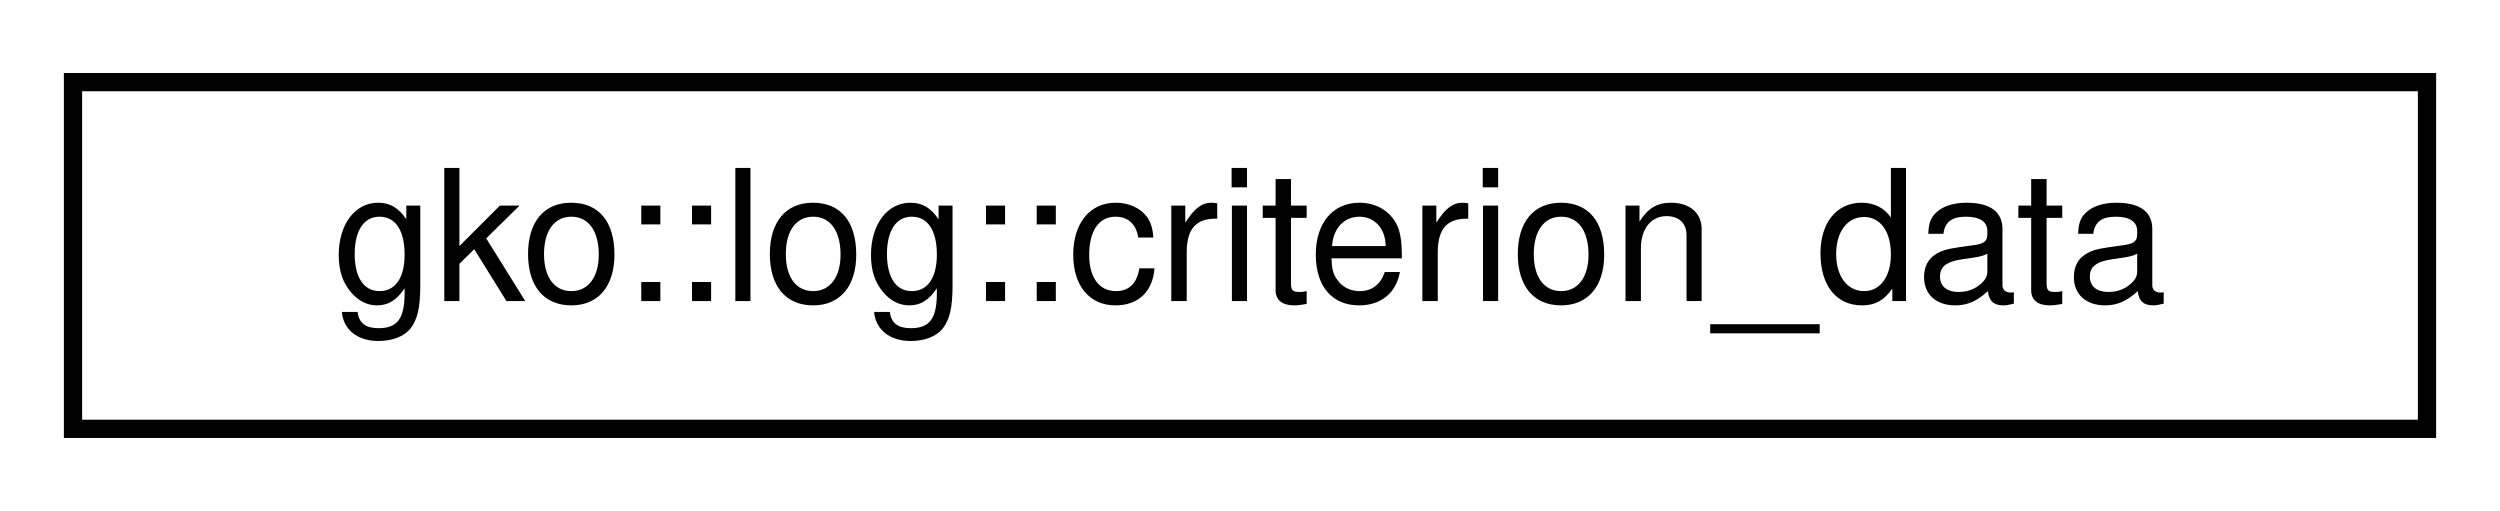
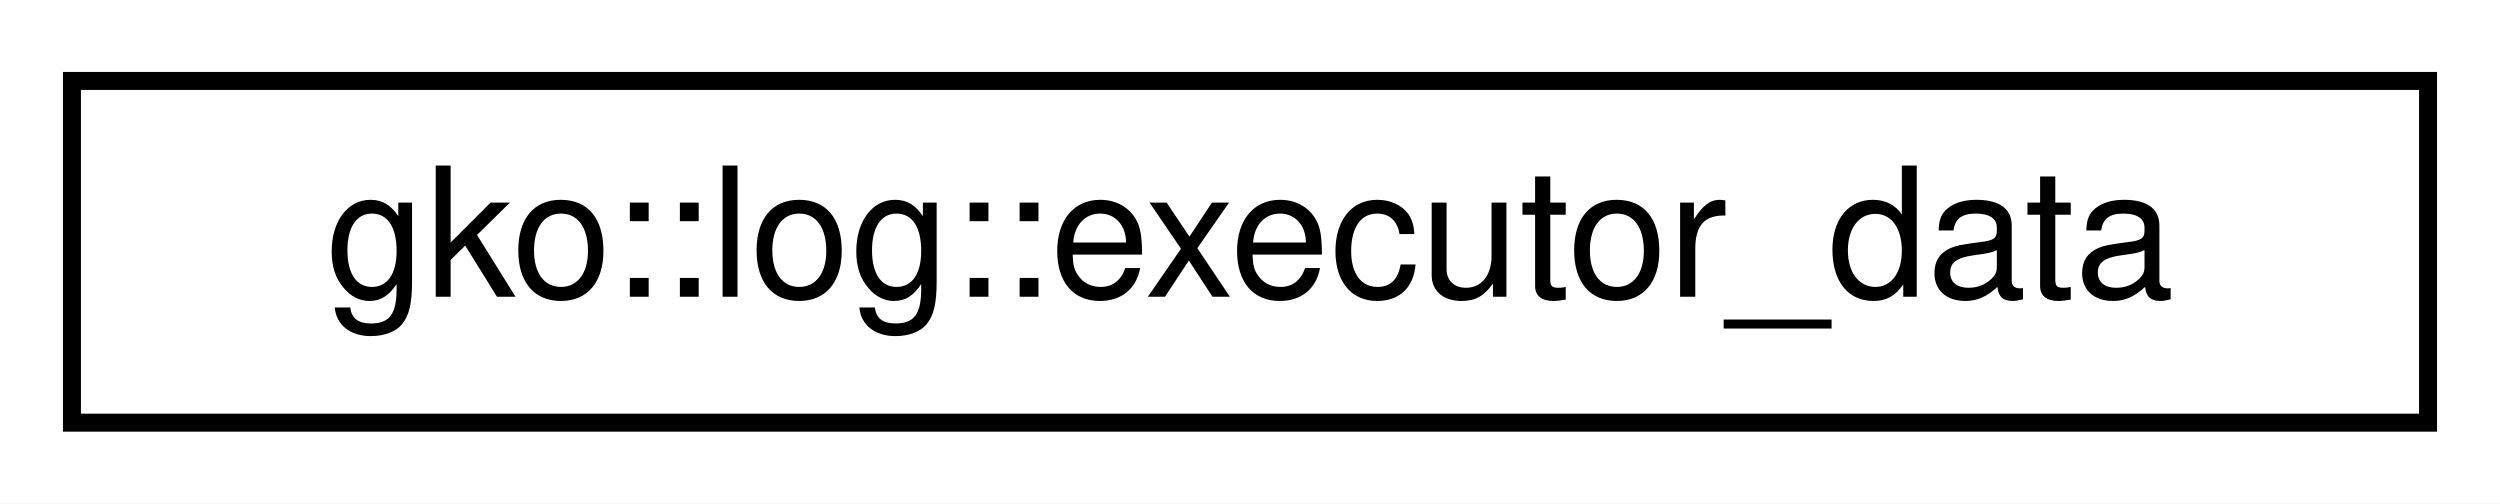
- <svg xmlns="http://www.w3.org/2000/svg" xmlns:xlink="http://www.w3.org/1999/xlink" width="137pt" height="28pt" viewBox="0.00 0.00 137.00 28.00">
+ <svg xmlns="http://www.w3.org/2000/svg" xmlns:xlink="http://www.w3.org/1999/xlink" width="139pt" height="28pt" viewBox="0.00 0.00 139.00 28.00">
  <g id="graph0" class="graph" transform="scale(1 1) rotate(0) translate(4 24)">
-     <polygon fill="#ffffff" stroke="transparent" points="-4,4 -4,-24 133,-24 133,4 -4,4" />
+     <polygon fill="#ffffff" stroke="transparent" points="-4,4 -4,-24 135,-24 135,4 -4,4" />
    <g id="node1" class="node">
      <g id="a_node1">
-         <a xlink:href="structgko_1_1log_1_1criterion__data.html" target="_top" xlink:title="Struct representing Criterion related data.">
-           <polygon fill="#ffffff" stroke="#000000" points="0,-.5 0,-19.5 129,-19.5 129,-.5 0,-.5" />
-           <text text-anchor="middle" x="64.5" y="-7.5" font-family="Helvetica,sans-Serif" font-size="10.00" fill="#000000">gko::log::criterion_data</text>
+         <a xlink:href="structgko_1_1log_1_1executor__data.html" target="_top" xlink:title="Struct representing Executor related data.">
+           <polygon fill="#ffffff" stroke="#000000" points="0,-.5 0,-19.5 131,-19.5 131,-.5 0,-.5" />
+           <text text-anchor="middle" x="65.5" y="-7.5" font-family="Helvetica,sans-Serif" font-size="10.00" fill="#000000">gko::log::executor_data</text>
        </a>
      </g>
    </g>
  </g>
</svg>
